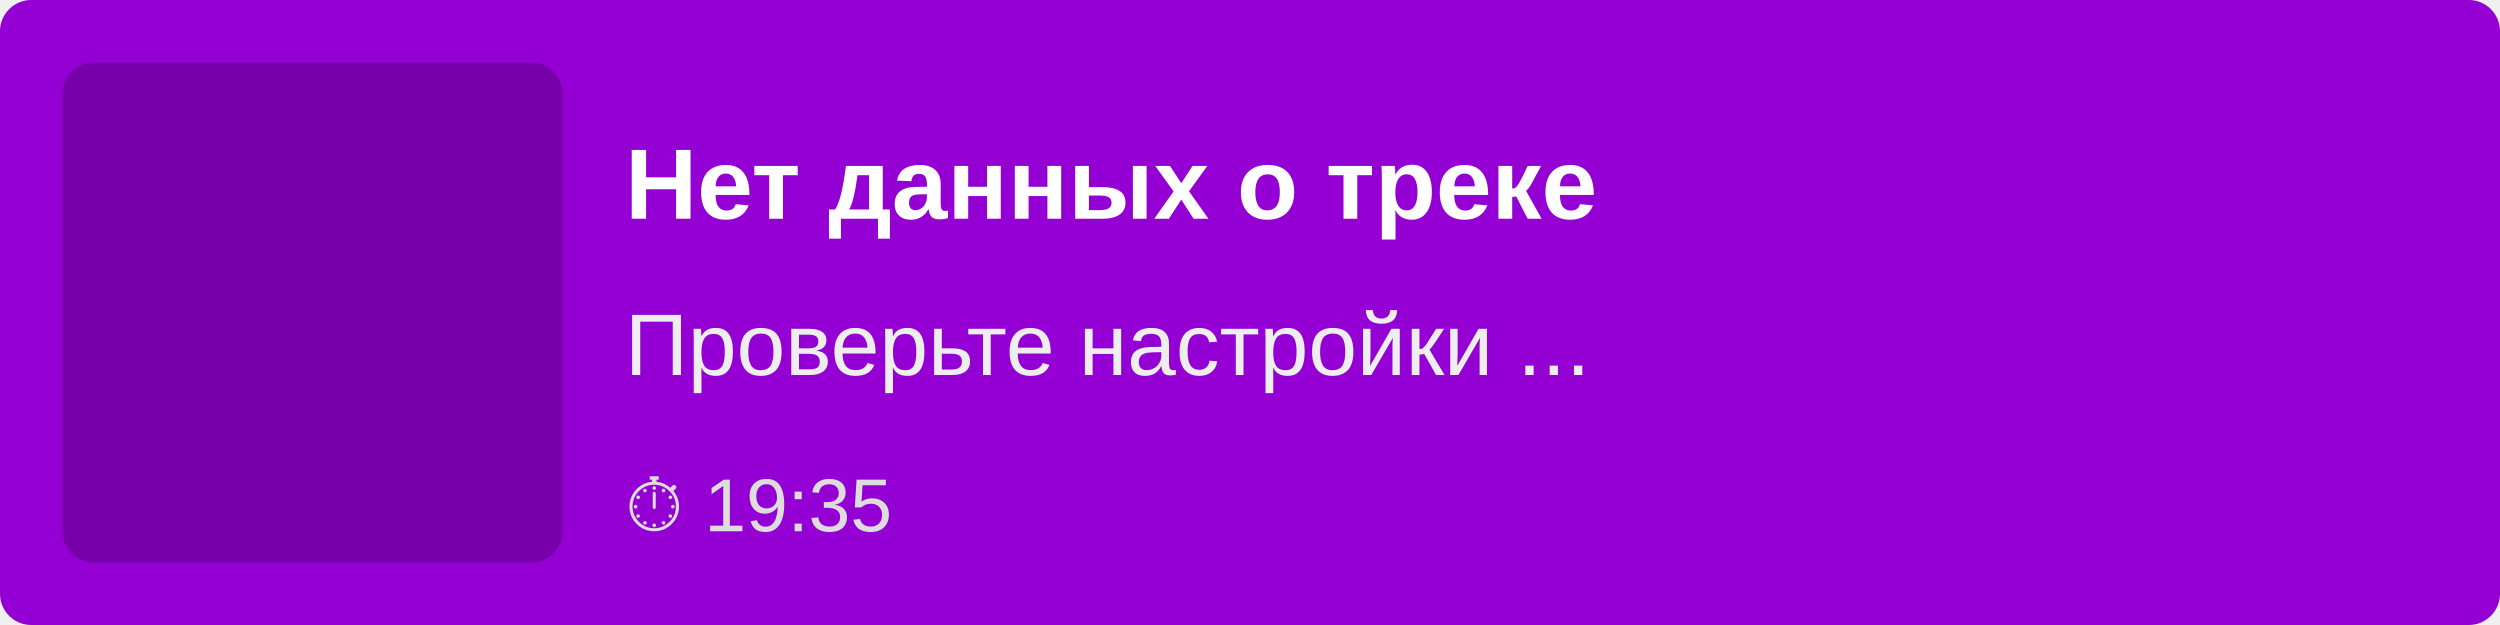
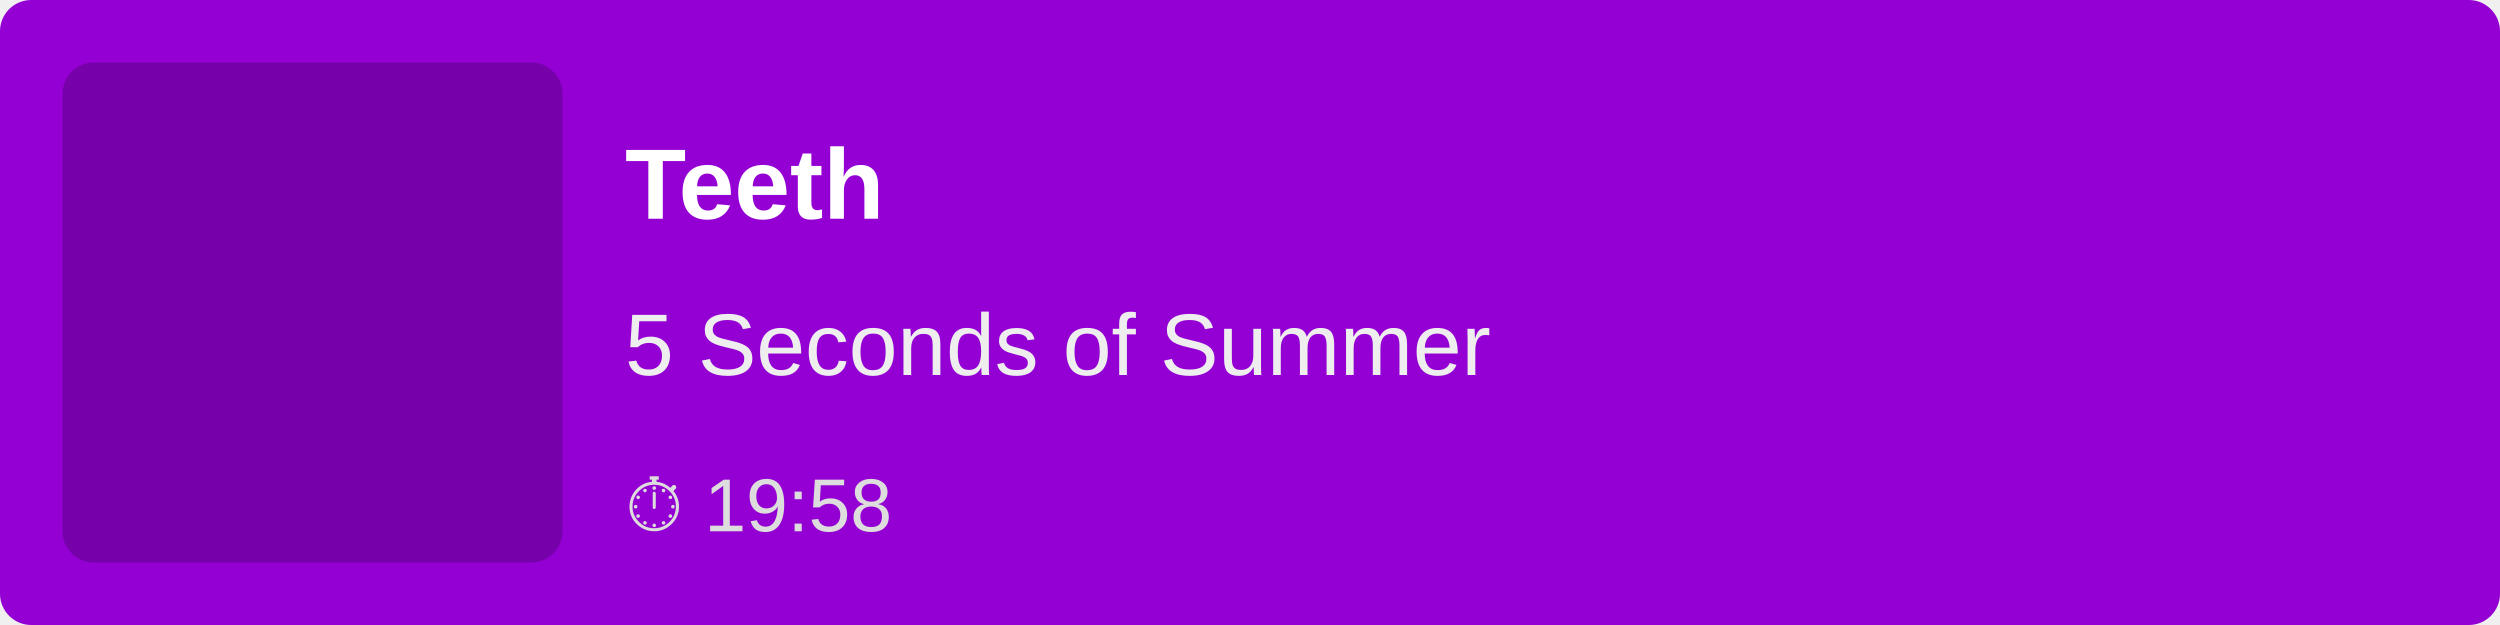
<svg xmlns="http://www.w3.org/2000/svg" width="400" height="100">
  <rect width="100%" height="100%" fill="#9400D3" rx="5" />
  <rect x="10" y="10" width="80" height="80" fill="rgba(0,0,0,0.2)" rx="5" />
  <text x="100" y="35" font-family="Arial, sans-serif" font-size="16" fill="white" font-weight="bold">
-         Нет данных о треке
+         Teeth
    </text>
  <text x="100" y="60" font-family="Arial, sans-serif" font-size="14" fill="#EEE">
-         Проверьте настройки ...
+         5 Seconds of Summer
    </text>
  <text x="100" y="85" font-family="Arial, sans-serif" font-size="12" fill="#DDD">
-         ⏱ 19:35
+         ⏱ 19:58
    </text>
</svg>
